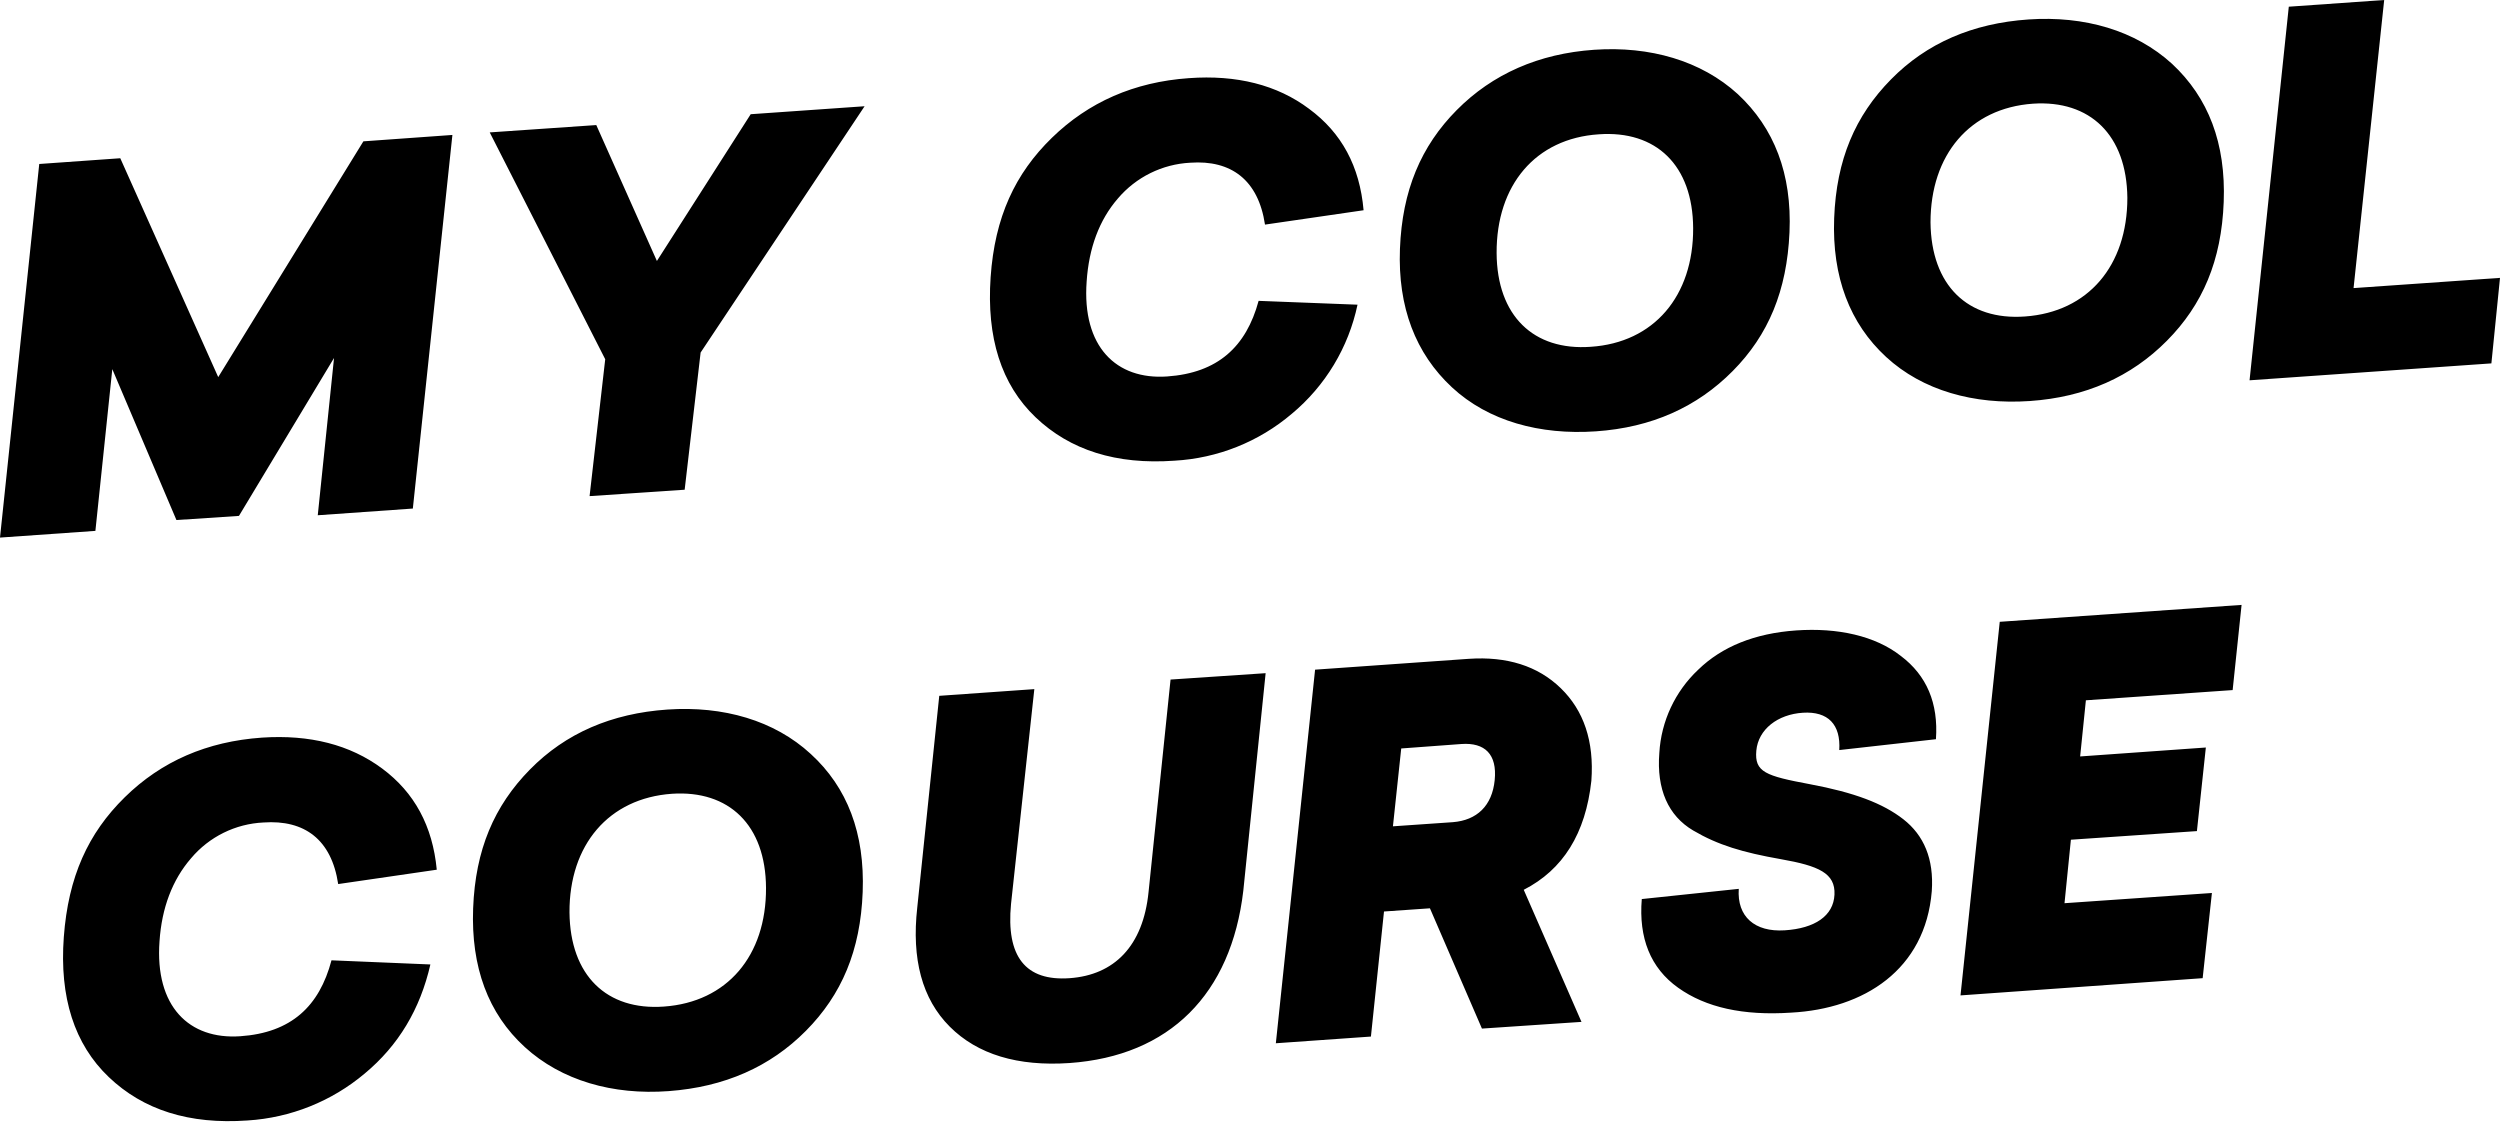
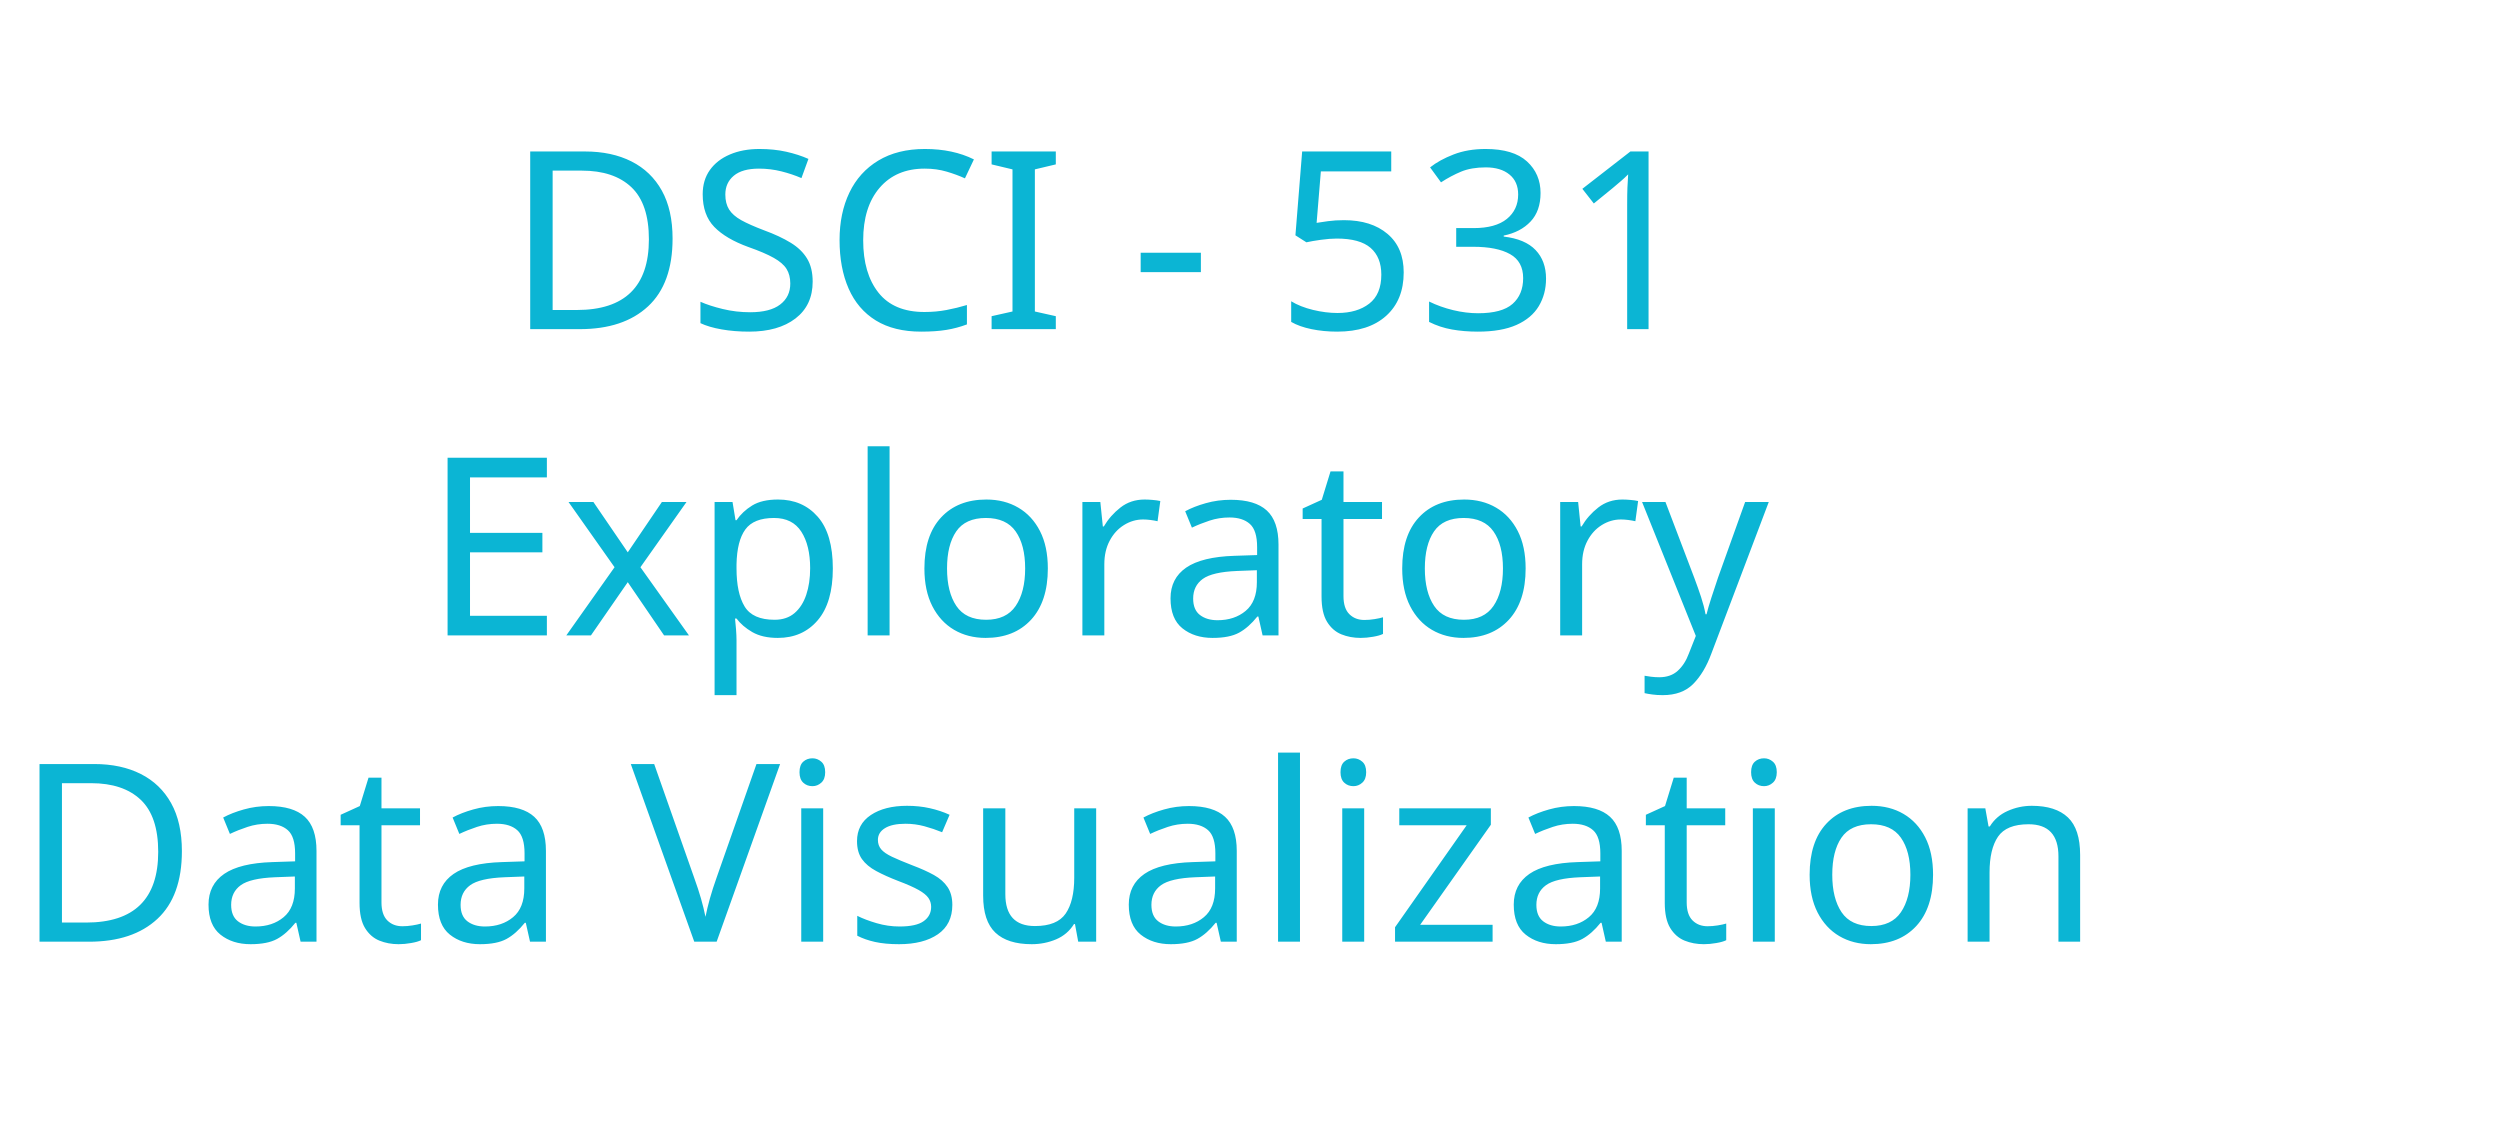
- <svg xmlns="http://www.w3.org/2000/svg" width="783.6" height="351.4" viewBox="0 0 783.6 351.4">
-   <path d="M129.4 159.4l-29.8 2.1 5.1-49.3-29.8 49.5-19.6 1.3-20.1-47.3-5.3 50.7L0 168.5 12.3 51.4l25.4-1.8 30.7 68.6 45.5-73.9 27.9-2zM219.6 110.5l-5 43-29.8 2 4.9-42.9-36.2-71.1 33.4-2.3 19 42.6 29.4-46 35.7-2.5zM410.3 34.1c10.2 7.5 15.9 18 17.1 31.8l-30.9 4.5c-2.1-14-10.6-20.3-23.4-19.4a31.9 31.9 0 0 0-22.7 11.2c-5.9 6.8-9.1 15.6-9.8 26-1.5 20.5 9.3 30.9 25.2 29.8s24.8-9.3 28.7-23.7l31 1.2a60.8 60.8 0 0 1-20.6 34.2 62.1 62.1 0 0 1-36.8 14.7c-18.2 1.3-32.7-3.3-43.5-13.6s-15.4-25-14.1-43.9 7.7-32.5 19.2-43.7 25.8-17.5 42.9-18.7c15-1.1 27.7 2.1 37.7 9.6zM544.7 29.5c11.4 10.6 17 25 16.2 43.3s-6.6 32.2-17.8 43.5-25.4 17.7-42.9 18.9-33.7-3.2-45.1-13.8-17-25.1-16.3-43.4 6.6-32.2 17.8-43.5 25.7-17.7 43.1-18.9 33.5 3.4 45 13.9zm-75.6 49.8c.1 19.7 11.6 30.7 29.5 29.4 19.8-1.3 32.2-15.9 32.1-37.2-.1-19.7-11.6-30.7-29.6-29.4-19.8 1.3-32.1 15.9-32 37.2zM680.8 20c11.4 10.6 16.9 24.9 16.2 43.3s-6.6 32.2-17.8 43.5-25.5 17.7-43 18.9-33.6-3.3-45-13.8-17-25.1-16.3-43.5 6.6-32.1 17.8-43.5 25.6-17.6 43.1-18.8 33.5 3.4 45 13.9zm-75.7 49.7c.2 19.8 11.7 30.8 29.6 29.5 19.8-1.4 32.1-15.9 32.1-37.2-.2-19.7-11.7-30.7-29.6-29.5-19.8 1.4-32.1 16-32.1 37.2zM737.7 90.3l45.9-3.2-2.7 26.8-75.8 5.3L717.4 2.1 747.3 0zM119.8 240.9c10.1 7.5 15.8 18 17.1 31.7l-30.9 4.5c-2.1-14-10.6-20.2-23.4-19.3A31.6 31.6 0 0 0 59.9 269c-5.9 6.8-9.2 15.6-9.9 26-1.5 20.5 9.3 30.9 25.3 29.8s24.8-9.4 28.6-23.8l31 1.3c-3.2 14-10 25.4-20.6 34.2a63.1 63.1 0 0 1-36.7 14.7c-18.3 1.3-32.7-3.3-43.5-13.6s-15.5-25-14.1-43.9 7.6-32.5 19.1-43.8 25.8-17.5 43-18.7c15-1 27.6 2.2 37.7 9.7zM254.1 236.3c11.5 10.5 17 24.9 16.3 43.3s-6.6 32.2-17.8 43.5-25.5 17.6-43 18.9-33.6-3.3-45.1-13.8-16.9-25.1-16.2-43.5 6.6-32.1 17.8-43.5 25.6-17.6 43.1-18.8 33.5 3.4 44.9 13.9zM178.5 286c.2 19.8 11.7 30.8 29.6 29.5 19.8-1.4 32.1-15.9 32-37.2-.1-19.7-11.6-30.7-29.5-29.5-19.8 1.4-32.2 16-32.1 37.2zM396.7 211l-7 68.2c-3.8 32.4-23.1 51.8-54.5 54-16.2 1.1-28.8-2.7-37.5-11.4s-12-21.2-10.2-37.3l6.9-66.4 29.8-2.1-7.3 67.3c-1.6 16.5 4.5 24.3 18.4 23.3s23-10 24.7-27l6.9-66.6zM477.6 278.9l18.1 41.4-31.2 2.1-16.3-37.7-14.4 1-4.1 39.2-29.8 2.1 12.3-117.1 48.2-3.4c11.9-.8 21.6 2.2 28.8 9.2s10.5 16.6 9.6 29c-1.8 16.6-8.9 27.9-21.2 34.2zm-41-19.9l18.8-1.3c7.5-.6 12.3-5.1 13.1-13.2s-3.1-11.8-10.4-11.3l-18.9 1.4zM595.8 205.6c8.1 6.1 11.8 14.8 11 26.1l-30.3 3.4c.5-8-3.5-12.2-11.4-11.7s-14 5.2-14.6 11.9 2.9 7.9 16.8 10.5 22.9 6 29.3 11 9.6 12.4 8.9 22.5c-2 24.7-21.3 36.9-44.1 38.1-15 1-26.7-1.6-35.4-7.8s-12.4-15.6-11.4-27.8l30.4-3.2c-.6 8.7 5 13.6 14.4 13s15.3-4.5 15.6-11.2-4.9-9-16.8-11.1-19.7-4.4-27.5-9-11.5-12.9-10.6-24.3a38.9 38.9 0 0 1 12.2-26.1c7.4-7.2 17.7-11.4 30.7-12.3s24.8 1.7 32.8 8zM699.8 216.3l-46 3.2-1.8 17.6 39.4-2.8-2.8 26.2-39.5 2.7-2 19.9 46.2-3.2-2.9 26.7-75.9 5.4 12.3-117.1 75.8-5.3z" />
+ <svg xmlns="http://www.w3.org/2000/svg" version="1.1" id="Layer_1" x="0px" y="0px" viewBox="0 0 783.6 351.4" style="enable-background:new 0 0 783.6 351.4;" xml:space="preserve">
+   <style type="text/css">
+ 	.st0{fill:#0BB5D4;}
+ 	.st1{font-family:'Arial-Black';}
+ 	.st2{font-size:78px;}
+ </style>
+   <text transform="matrix(1 0 0 1 158.6245 103.1665)">
+     <tspan x="0" y="0" class="st0 st1 st2">DSCI - 531 </tspan>
+     <tspan x="-25.9" y="96" class="st0 st1 st2">Exploratory </tspan>
+     <tspan x="-153.8" y="192" class="st0 st1 st2">Data Visualization</tspan>
+   </text>
</svg>
